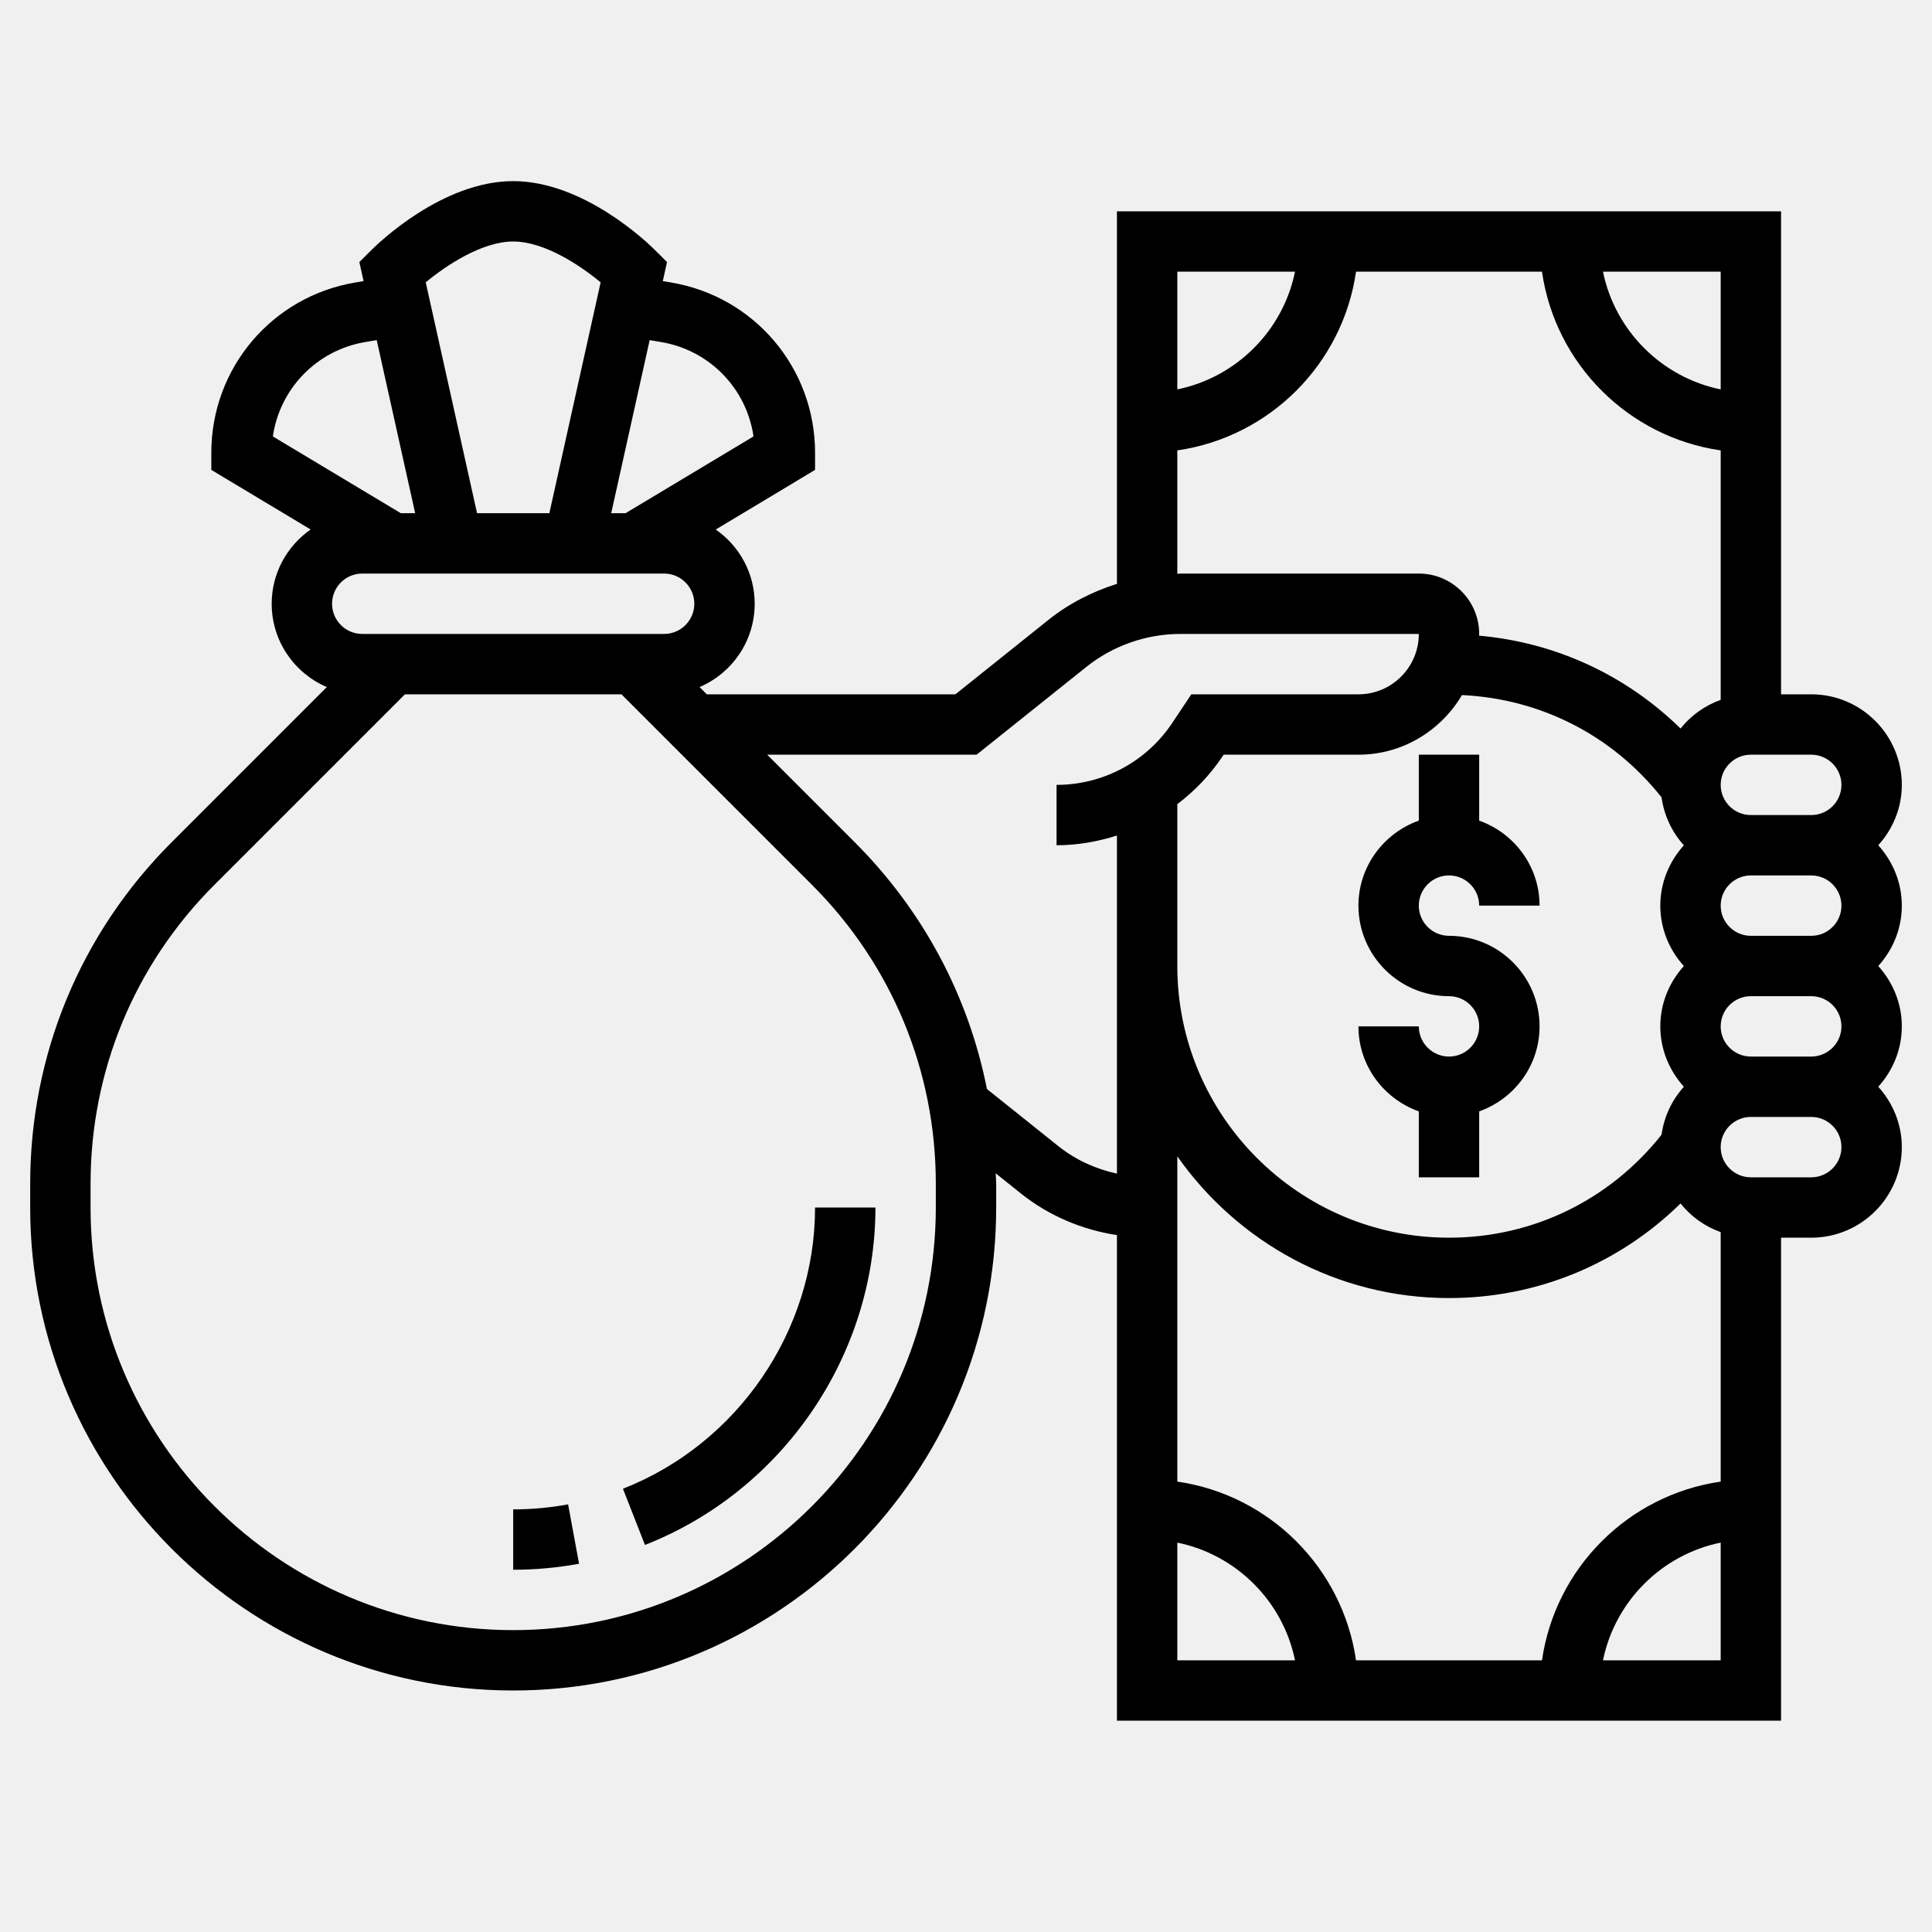
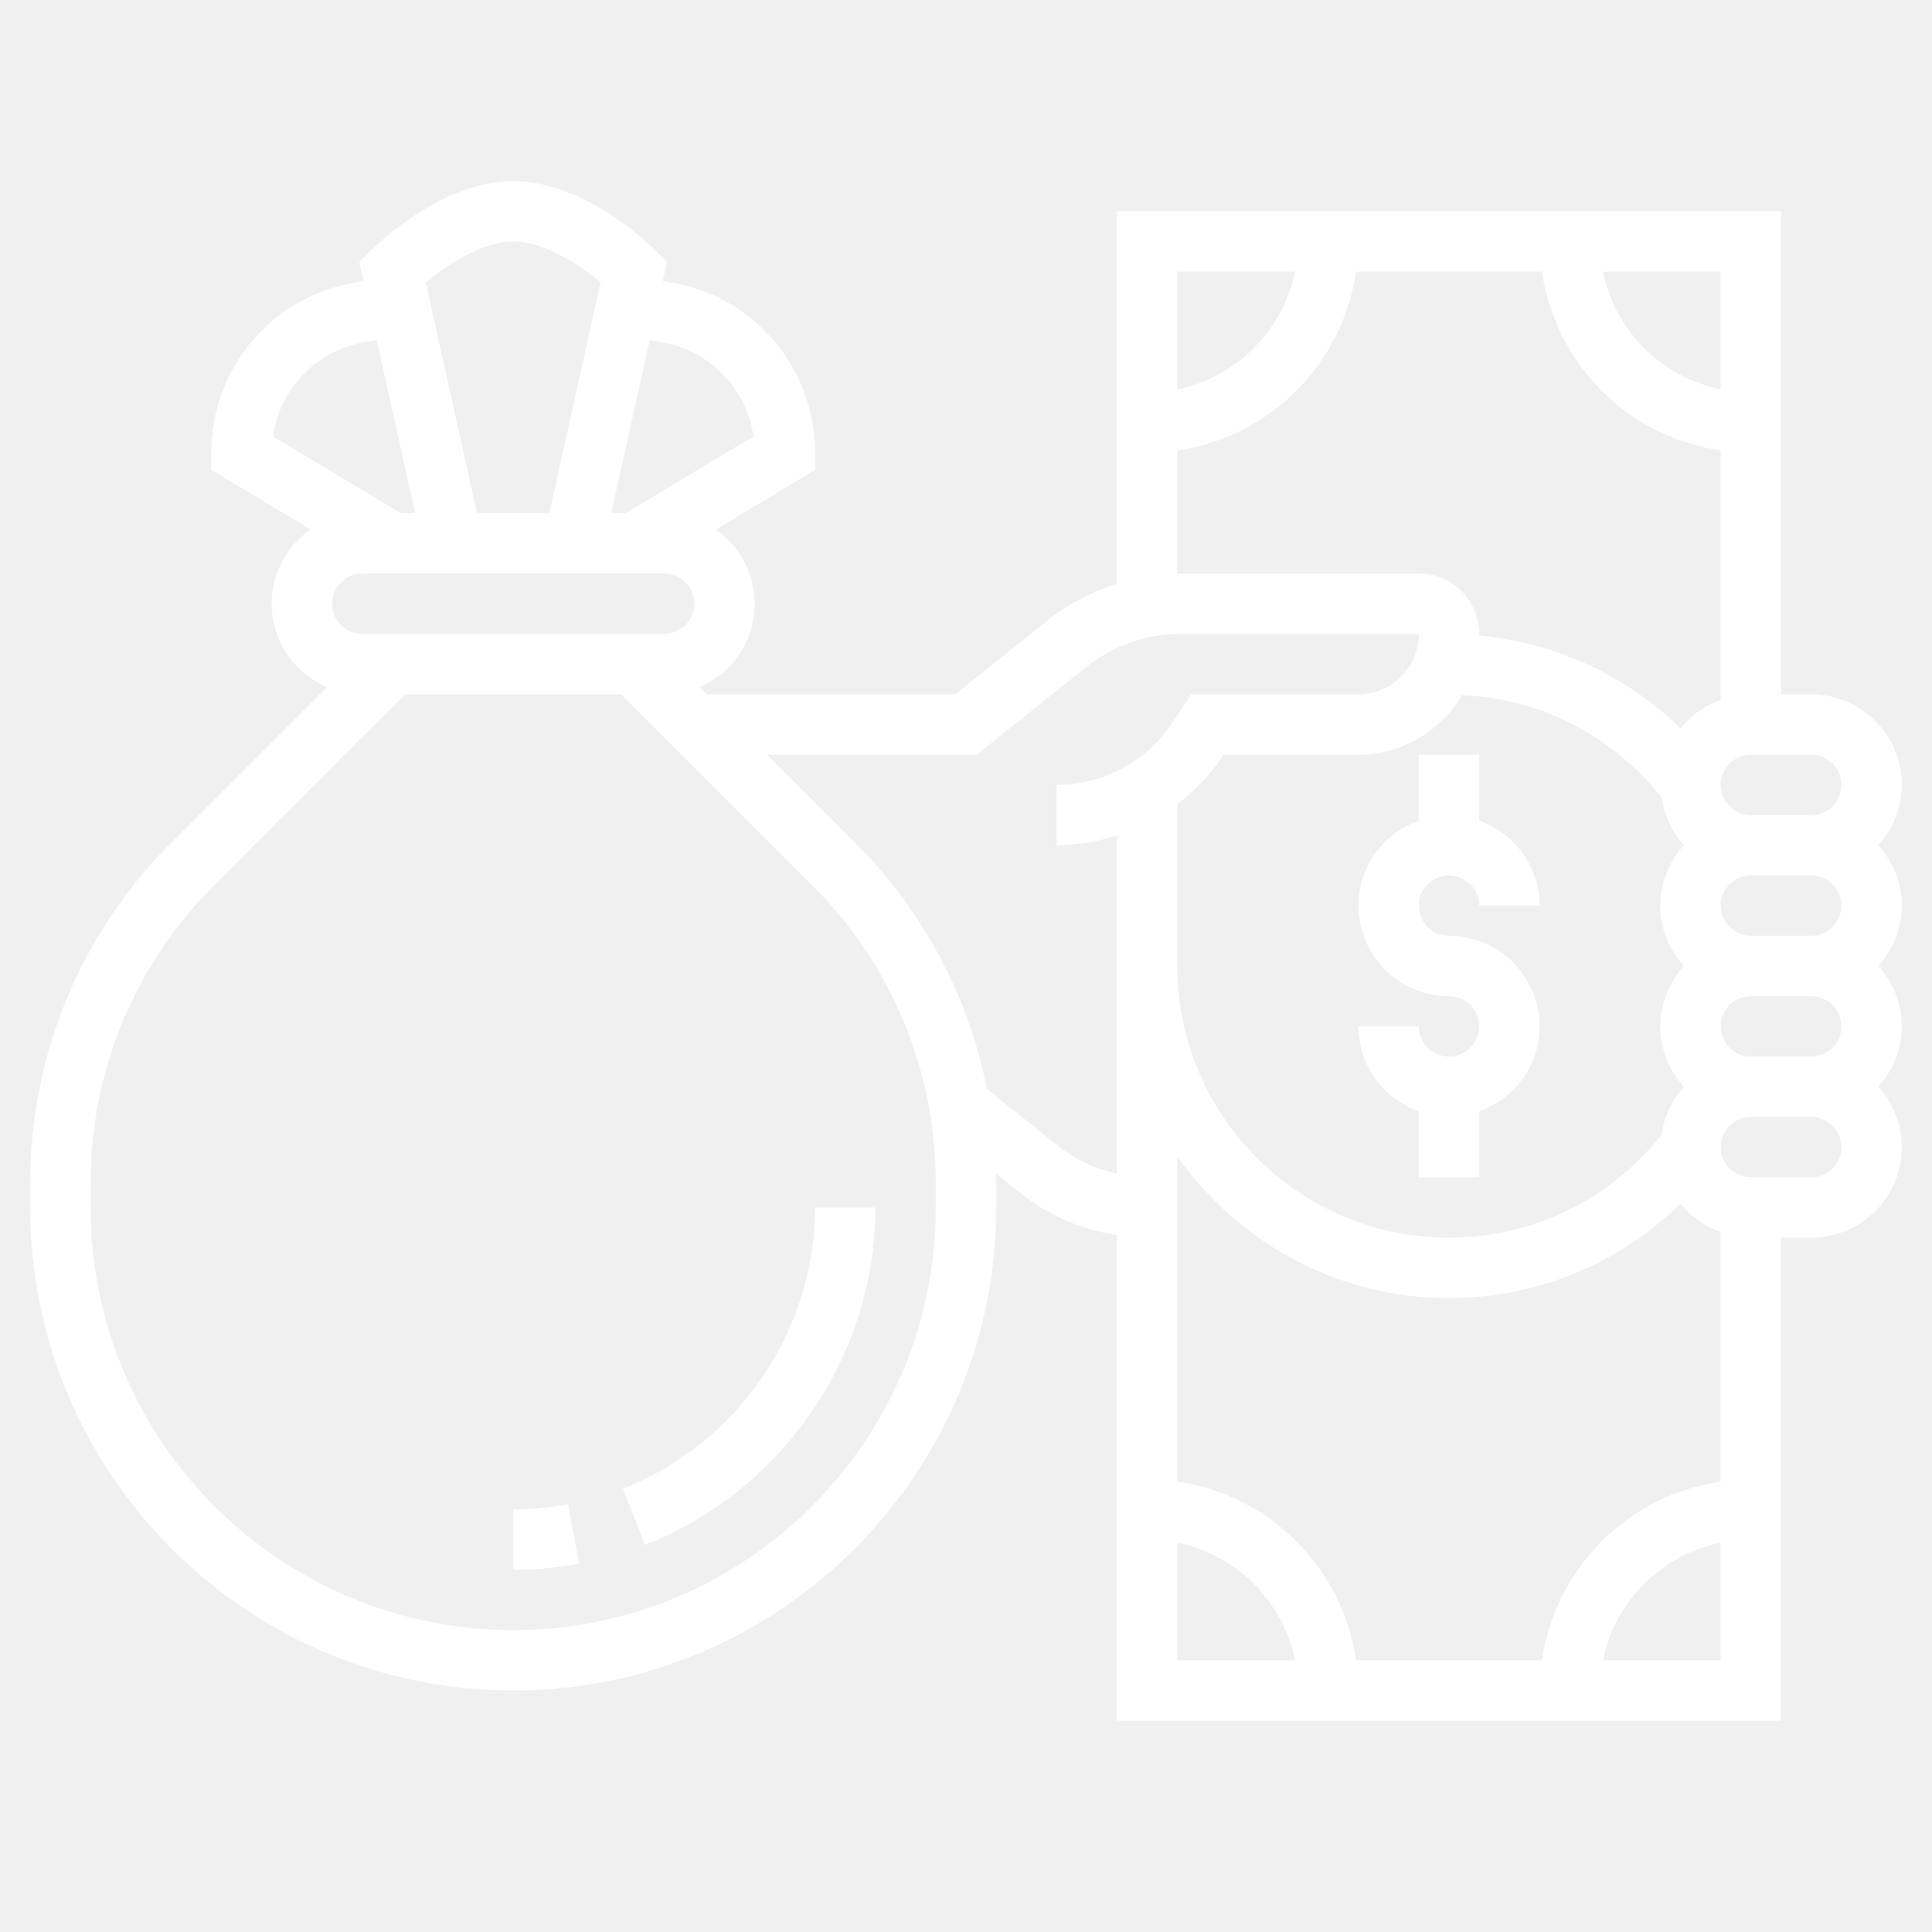
<svg xmlns="http://www.w3.org/2000/svg" id="Layer_5" enable-background="new 0 0 64 64" height="512" viewBox="0 0 64 64" width="512">
  <g>
-     <path d="m62.22 28c.48-.532.78-1.229.78-2 0-1.654-1.346-3-3-3h-1v-16h-22v12.341c-.818.259-1.593.652-2.269 1.193l-3.082 2.466h-8.235l-.24-.24c1.072-.458 1.826-1.522 1.826-2.76 0-1.018-.512-1.917-1.29-2.459l3.29-1.975v-.566c0-2.809-2.011-5.183-4.781-5.644l-.263-.044.14-.631-.389-.388c-.234-.235-2.36-2.293-4.707-2.293s-4.473 2.058-4.707 2.293l-.389.388.14.631-.263.044c-2.77.461-4.781 2.835-4.781 5.644v.566l3.29 1.974c-.778.543-1.29 1.442-1.29 2.46 0 1.238.754 2.302 1.826 2.76l-5.14 5.14c-3.022 3.021-4.686 7.039-4.686 11.313v.787c0 8.822 7.178 16 16 16s16-7.178 16-16v-.787c0-.116-.014-.23-.017-.346l.83.664c.921.737 2.027 1.207 3.187 1.383v16.086h22v-16h1c1.654 0 3-1.346 3-3 0-.771-.301-1.468-.78-2 .48-.532.78-1.229.78-2s-.301-1.468-.78-2c.48-.532.78-1.229.78-2s-.301-1.468-.78-2zm-1.22 6c0 .551-.448 1-1 1h-2c-.552 0-1-.449-1-1s.448-1 1-1h2c.552 0 1 .449 1 1zm-9.92 21h-6.16c-.441-3.059-2.861-5.479-5.92-5.92v-10.775c1.992 2.834 5.28 4.695 9 4.695 2.919 0 5.63-1.133 7.67-3.133.345.43.801.76 1.33.949v8.264c-3.059.441-5.479 2.861-5.92 5.92zm-12.08-28.361c.573-.437 1.084-.963 1.496-1.581l.039-.058h4.465c1.464 0 2.733-.799 3.43-1.975 2.606.122 4.983 1.334 6.611 3.388.085.607.347 1.153.739 1.588-.48.532-.78 1.229-.78 2s.301 1.468.78 2c-.48.532-.78 1.229-.78 2s.301 1.468.78 2c-.392.435-.654.981-.739 1.588-1.718 2.166-4.266 3.411-7.041 3.411-4.963 0-9-4.038-9-9zm19 4.361c-.552 0-1-.449-1-1s.448-1 1-1h2c.552 0 1 .449 1 1s-.448 1-1 1zm3-5c0 .551-.448 1-1 1h-2c-.552 0-1-.449-1-1s.448-1 1-1h2c.552 0 1 .449 1 1zm-4-13.101c-1.956-.399-3.5-1.943-3.899-3.899h3.899zm-14.101-3.899c-.399 1.956-1.943 3.5-3.899 3.899v-3.899zm-3.899 5.92c3.059-.441 5.479-2.861 5.92-5.92h6.16c.441 3.059 2.861 5.479 5.92 5.92v8.264c-.529.189-.985.519-1.33.949-1.806-1.77-4.138-2.851-6.676-3.076.001-.019.006-.037.006-.057 0-1.103-.897-2-2-2h-7.896c-.035 0-.069.008-.104.009zm-17 4.08c.552 0 1 .449 1 1s-.448 1-1 1h-10c-.552 0-1-.449-1-1s.448-1 1-1zm-.109-7.671c1.62.27 2.841 1.546 3.07 3.128l-4.238 2.543h-.476l1.274-5.733zm-4.891-3.329c1.035 0 2.221.793 2.897 1.353l-1.699 7.647h-2.395l-1.7-7.647c.676-.56 1.862-1.353 2.897-1.353zm-4.891 3.329.37-.062 1.274 5.733h-.476l-4.238-2.543c.23-1.582 1.45-2.858 3.07-3.128zm18.891 28.671c0 7.72-6.28 14-14 14s-14-6.28-14-14v-.787c0-3.74 1.456-7.256 4.101-9.9l6.313-6.313h7.172l6.313 6.313c2.645 2.644 4.101 6.16 4.101 9.9zm4.063-2.03-2.37-1.896c-.609-3.078-2.112-5.907-4.38-8.175l-2.899-2.899h6.937l3.631-2.904c.882-.707 1.992-1.096 3.122-1.096h7.896c0 1.103-.897 2-2 2h-5.535l-.633.949c-.856 1.284-2.289 2.051-3.832 2.051v2c.69 0 1.361-.119 2-.322v11.2c-.703-.154-1.371-.455-1.937-.908zm3.937 13.131c1.956.399 3.5 1.943 3.899 3.899h-3.899zm14.101 3.899c.399-1.956 1.943-3.5 3.899-3.899v3.899zm6.899-16h-2c-.552 0-1-.449-1-1s.448-1 1-1h2c.552 0 1 .449 1 1s-.448 1-1 1z" />
-     <path d="m48 35c-.552 0-1-.449-1-1h-2c0 1.302.839 2.402 2 2.816v2.184h2v-2.184c1.161-.414 2-1.514 2-2.816 0-1.654-1.346-3-3-3-.552 0-1-.449-1-1s.448-1 1-1 1 .449 1 1h2c0-1.302-.839-2.402-2-2.816v-2.184h-2v2.184c-1.161.414-2 1.514-2 2.816 0 1.654 1.346 3 3 3 .552 0 1 .449 1 1s-.448 1-1 1z" />
-     <path d="m20.636 49.316.729 1.862c4.567-1.789 7.635-6.281 7.635-11.178h-2c0 4.081-2.558 7.825-6.364 9.316z" />
-     <path d="m17 50v2c.732 0 1.467-.067 2.182-.199l-.363-1.967c-.595.11-1.208.166-1.819.166z" />
+     <path fill="#fff" d="m62.22 28c.48-.532.78-1.229.78-2 0-1.654-1.346-3-3-3h-1v-16h-22v12.341c-.818.259-1.593.652-2.269 1.193l-3.082 2.466h-8.235l-.24-.24c1.072-.458 1.826-1.522 1.826-2.76 0-1.018-.512-1.917-1.29-2.459l3.29-1.975v-.566c0-2.809-2.011-5.183-4.781-5.644l-.263-.044.14-.631-.389-.388c-.234-.235-2.36-2.293-4.707-2.293s-4.473 2.058-4.707 2.293l-.389.388.14.631-.263.044c-2.77.461-4.781 2.835-4.781 5.644v.566l3.29 1.974c-.778.543-1.29 1.442-1.29 2.46 0 1.238.754 2.302 1.826 2.76l-5.14 5.14c-3.022 3.021-4.686 7.039-4.686 11.313v.787c0 8.822 7.178 16 16 16s16-7.178 16-16v-.787c0-.116-.014-.23-.017-.346l.83.664c.921.737 2.027 1.207 3.187 1.383v16.086h22v-16h1c1.654 0 3-1.346 3-3 0-.771-.301-1.468-.78-2 .48-.532.78-1.229.78-2s-.301-1.468-.78-2c.48-.532.78-1.229.78-2s-.301-1.468-.78-2zm-1.22 6c0 .551-.448 1-1 1h-2c-.552 0-1-.449-1-1s.448-1 1-1h2c.552 0 1 .449 1 1zm-9.92 21h-6.16c-.441-3.059-2.861-5.479-5.92-5.92v-10.775c1.992 2.834 5.28 4.695 9 4.695 2.919 0 5.63-1.133 7.67-3.133.345.43.801.76 1.33.949v8.264c-3.059.441-5.479 2.861-5.92 5.92zm-12.08-28.361c.573-.437 1.084-.963 1.496-1.581l.039-.058h4.465c1.464 0 2.733-.799 3.43-1.975 2.606.122 4.983 1.334 6.611 3.388.085.607.347 1.153.739 1.588-.48.532-.78 1.229-.78 2s.301 1.468.78 2c-.48.532-.78 1.229-.78 2s.301 1.468.78 2c-.392.435-.654.981-.739 1.588-1.718 2.166-4.266 3.411-7.041 3.411-4.963 0-9-4.038-9-9zm19 4.361c-.552 0-1-.449-1-1s.448-1 1-1h2c.552 0 1 .449 1 1s-.448 1-1 1zm3-5c0 .551-.448 1-1 1h-2c-.552 0-1-.449-1-1s.448-1 1-1h2c.552 0 1 .449 1 1zm-4-13.101c-1.956-.399-3.5-1.943-3.899-3.899h3.899zm-14.101-3.899c-.399 1.956-1.943 3.5-3.899 3.899v-3.899zm-3.899 5.92c3.059-.441 5.479-2.861 5.92-5.92h6.16c.441 3.059 2.861 5.479 5.92 5.92v8.264c-.529.189-.985.519-1.33.949-1.806-1.77-4.138-2.851-6.676-3.076.001-.019.006-.037.006-.057 0-1.103-.897-2-2-2h-7.896c-.035 0-.069.008-.104.009zm-17 4.08c.552 0 1 .449 1 1s-.448 1-1 1h-10c-.552 0-1-.449-1-1s.448-1 1-1zm-.109-7.671c1.62.27 2.841 1.546 3.07 3.128l-4.238 2.543h-.476l1.274-5.733zm-4.891-3.329c1.035 0 2.221.793 2.897 1.353l-1.699 7.647h-2.395l-1.7-7.647c.676-.56 1.862-1.353 2.897-1.353zm-4.891 3.329.37-.062 1.274 5.733h-.476l-4.238-2.543c.23-1.582 1.45-2.858 3.07-3.128zm18.891 28.671c0 7.72-6.28 14-14 14s-14-6.28-14-14v-.787c0-3.74 1.456-7.256 4.101-9.9l6.313-6.313h7.172l6.313 6.313c2.645 2.644 4.101 6.16 4.101 9.9zm4.063-2.03-2.37-1.896c-.609-3.078-2.112-5.907-4.38-8.175l-2.899-2.899h6.937l3.631-2.904c.882-.707 1.992-1.096 3.122-1.096h7.896c0 1.103-.897 2-2 2h-5.535l-.633.949c-.856 1.284-2.289 2.051-3.832 2.051v2c.69 0 1.361-.119 2-.322v11.2c-.703-.154-1.371-.455-1.937-.908zm3.937 13.131c1.956.399 3.5 1.943 3.899 3.899h-3.899zm14.101 3.899c.399-1.956 1.943-3.5 3.899-3.899v3.899zm6.899-16h-2c-.552 0-1-.449-1-1s.448-1 1-1h2c.552 0 1 .449 1 1s-.448 1-1 1z" />
+     <path fill="#fff" d="m48 35c-.552 0-1-.449-1-1h-2c0 1.302.839 2.402 2 2.816v2.184h2v-2.184c1.161-.414 2-1.514 2-2.816 0-1.654-1.346-3-3-3-.552 0-1-.449-1-1s.448-1 1-1 1 .449 1 1h2c0-1.302-.839-2.402-2-2.816v-2.184h-2v2.184c-1.161.414-2 1.514-2 2.816 0 1.654 1.346 3 3 3 .552 0 1 .449 1 1s-.448 1-1 1z" />
+     <path fill="#fff" d="m20.636 49.316.729 1.862c4.567-1.789 7.635-6.281 7.635-11.178h-2c0 4.081-2.558 7.825-6.364 9.316z" />
+     <path fill="#fff" d="m17 50v2c.732 0 1.467-.067 2.182-.199l-.363-1.967c-.595.11-1.208.166-1.819.166z" />
  </g>
</svg>
